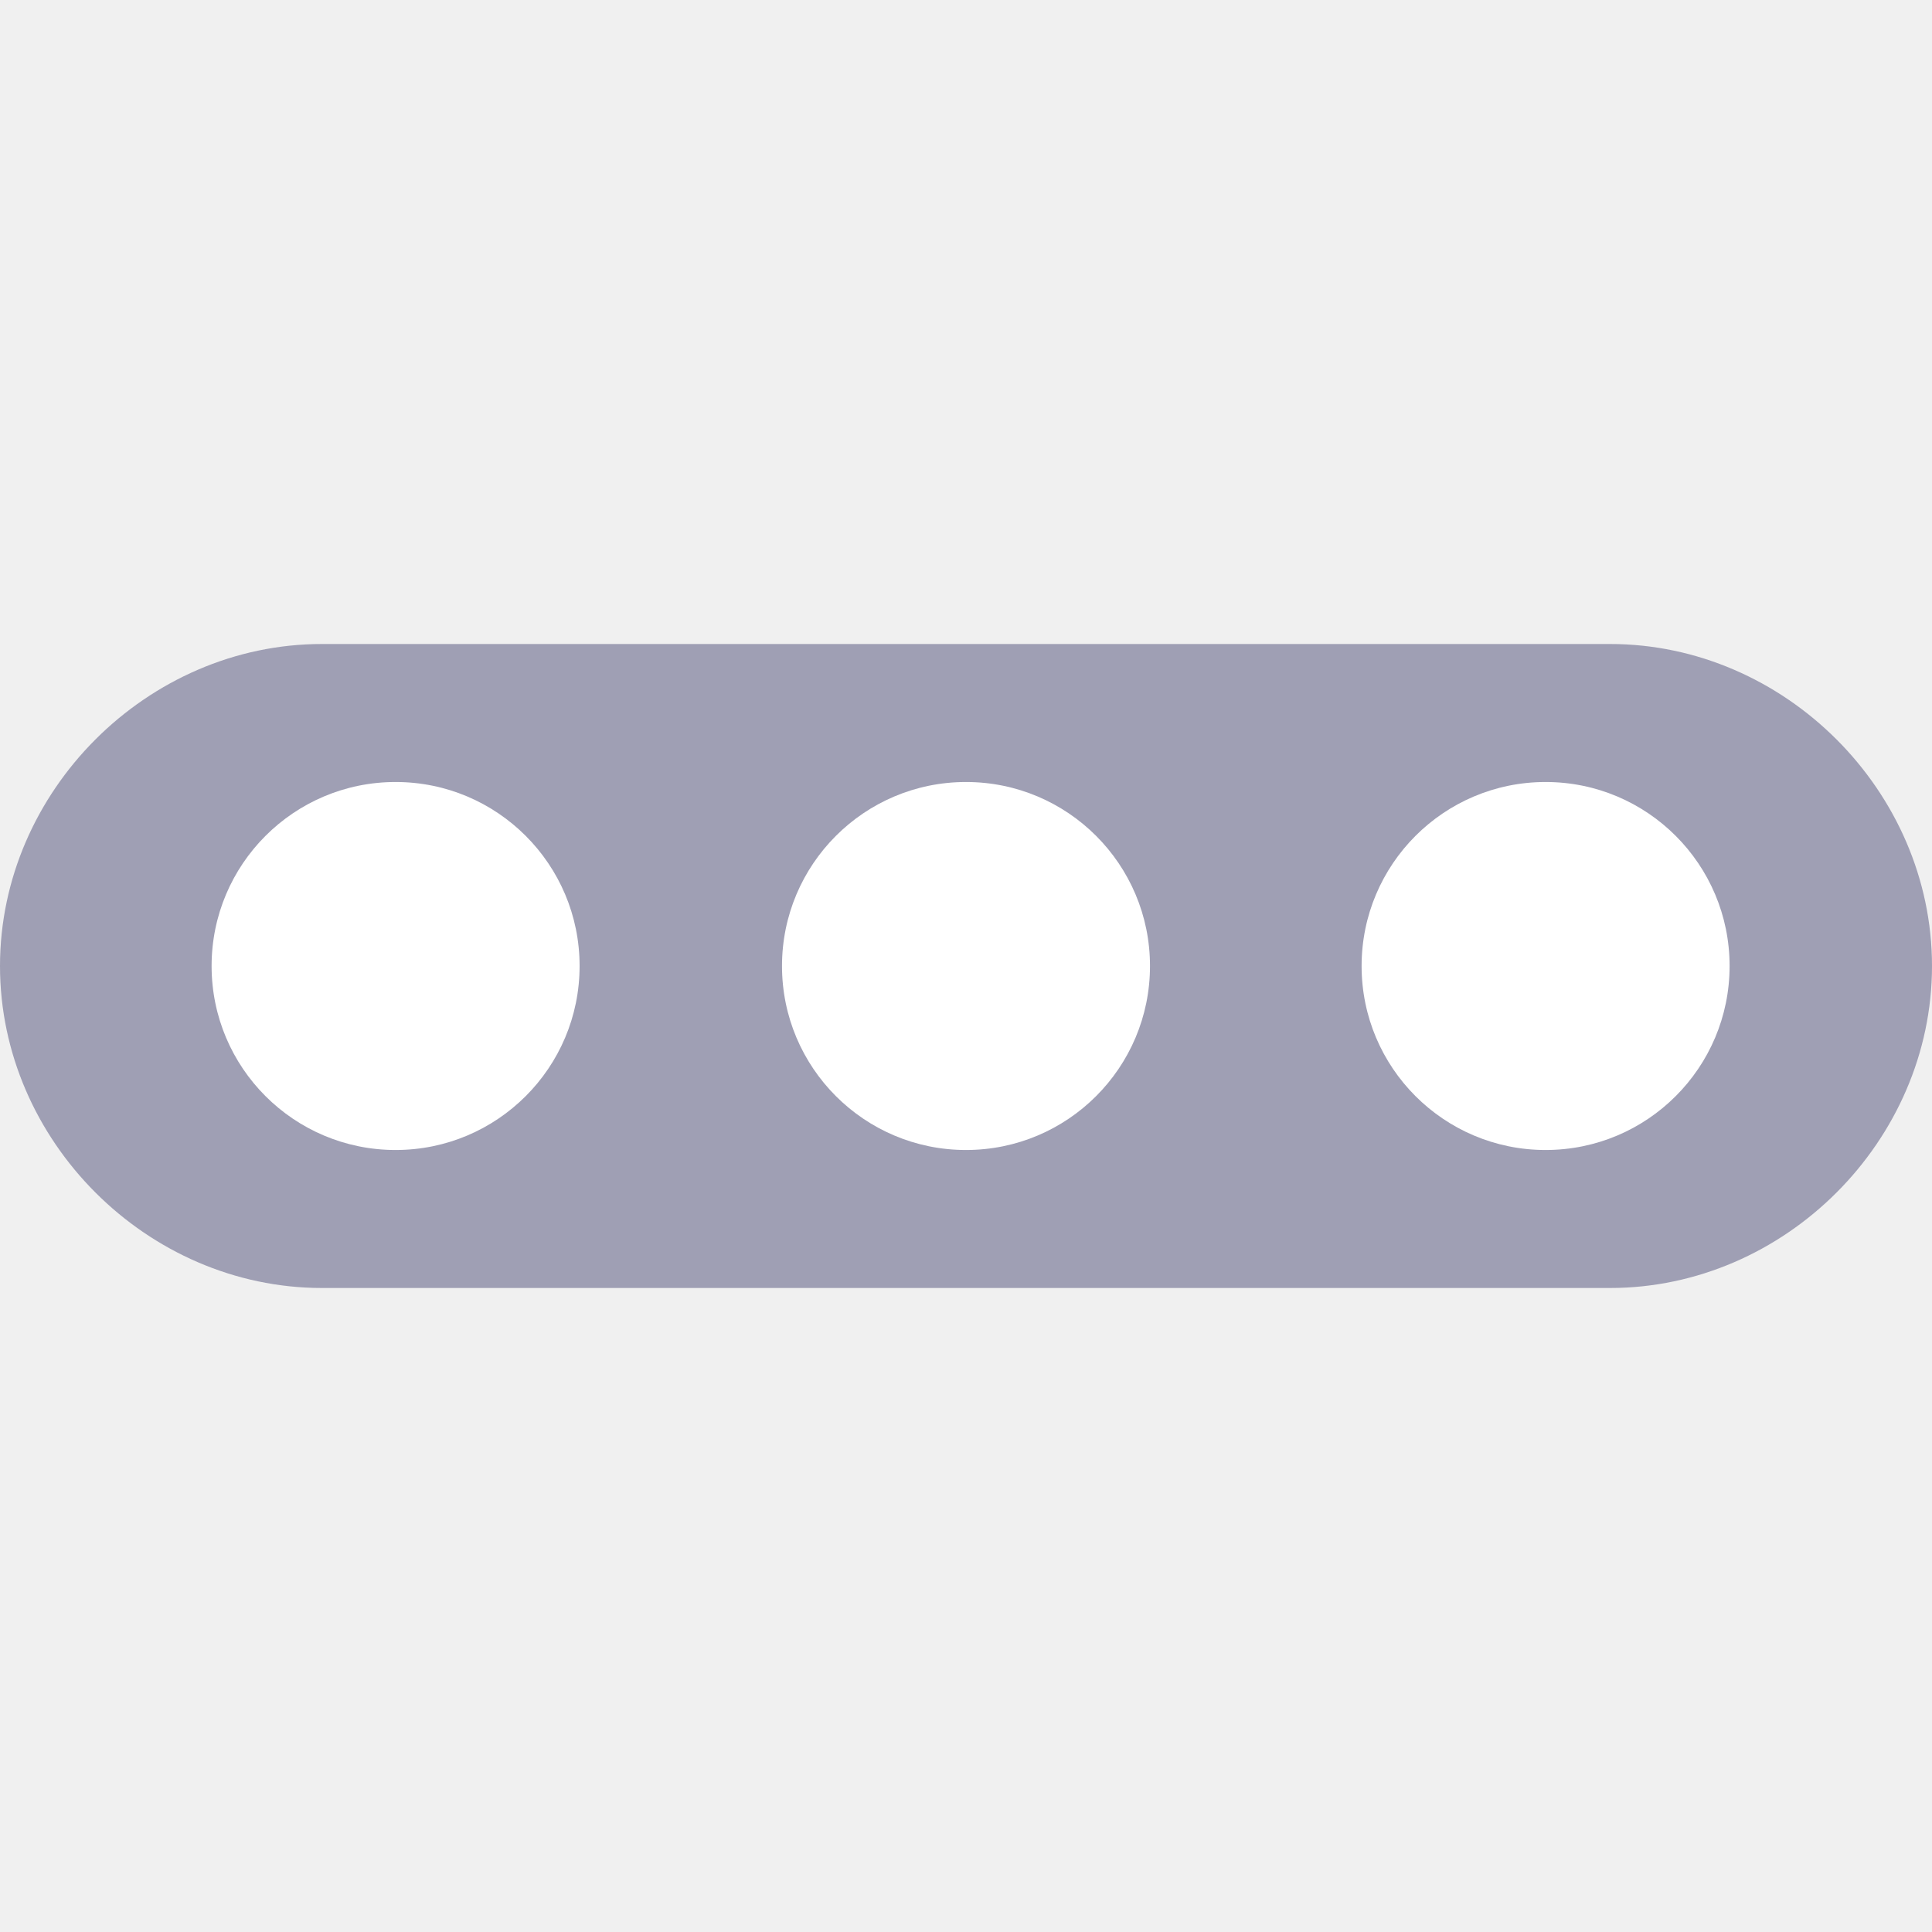
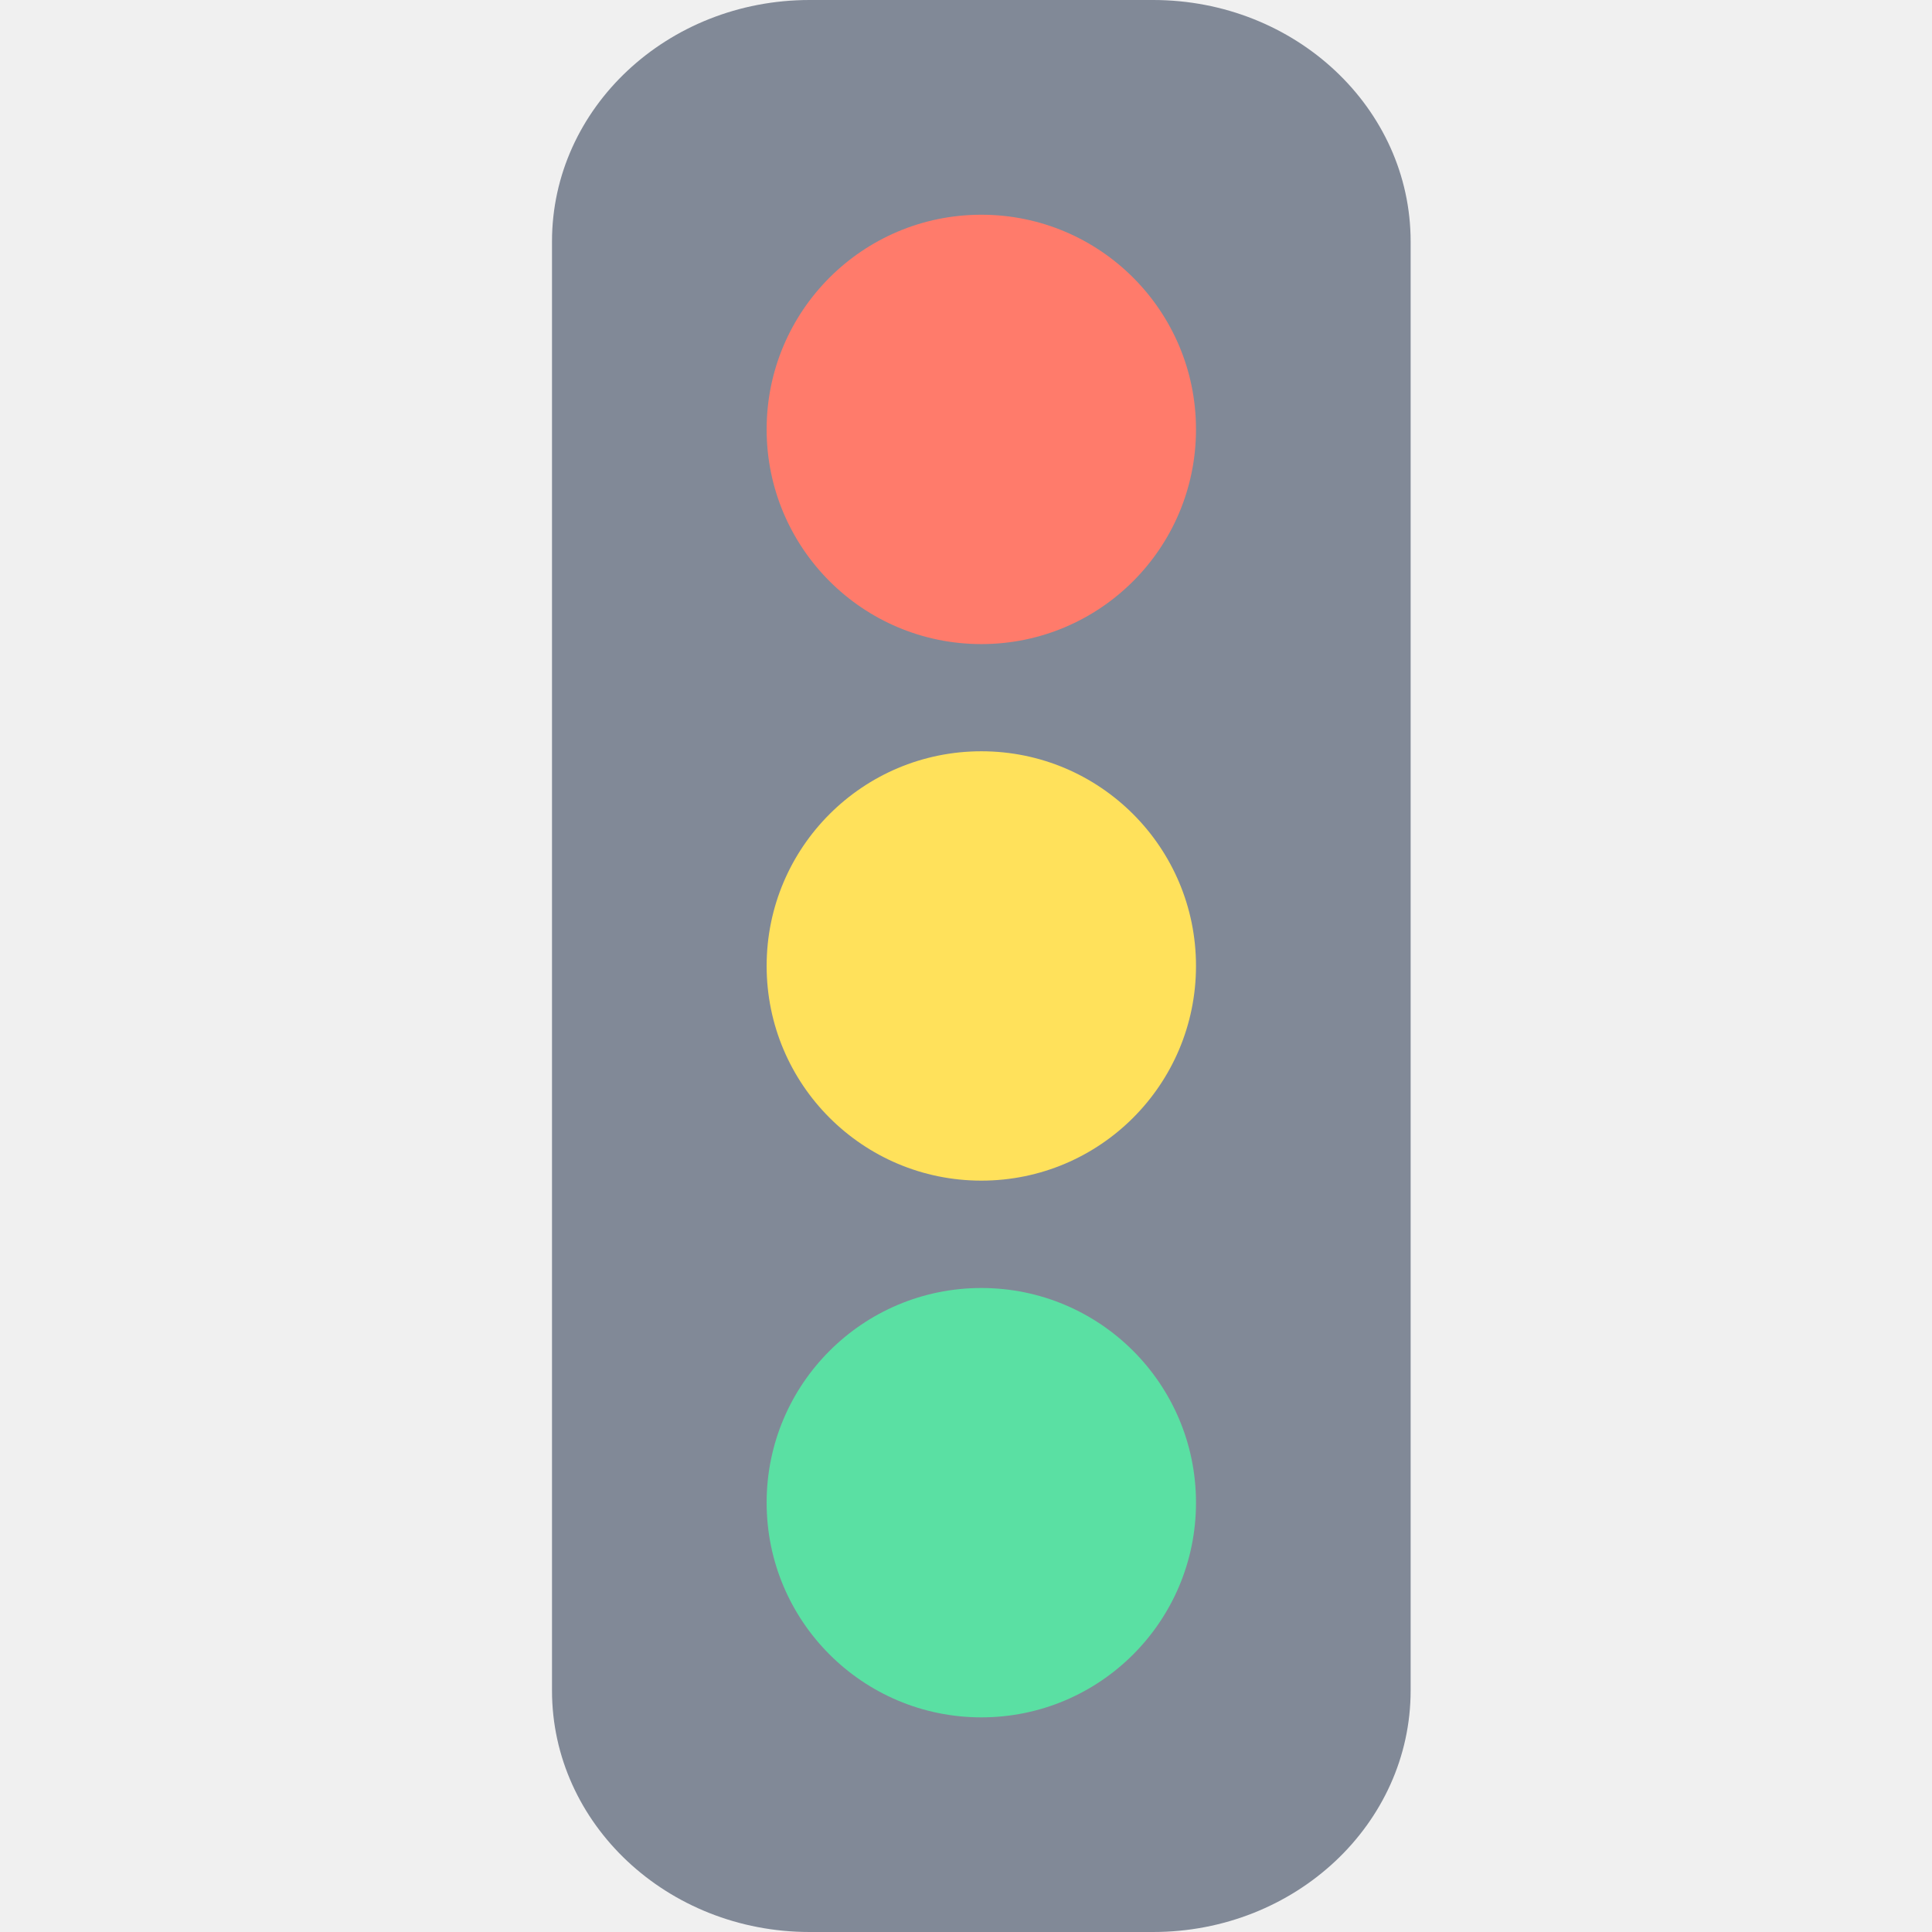
<svg xmlns="http://www.w3.org/2000/svg" width="21" height="21" viewBox="0 0 21 21" fill="none">
-   <path d="M17.5 14H3.5C1.6 14 0 12.4 0 10.5C0 8.6 1.6 7 3.5 7H17.5C19.4 7 21 8.6 21 10.5C21 12.4 19.4 14 17.5 14Z" fill="#9F9FB4" />
-   <path d="M16.8 12.5C17.905 12.5 18.8 11.605 18.8 10.5C18.8 9.395 17.905 8.5 16.8 8.5C15.695 8.5 14.8 9.395 14.8 10.5C14.8 11.605 15.695 12.5 16.8 12.5Z" fill="white" />
-   <path d="M10.5 12.5C11.605 12.5 12.5 11.605 12.5 10.5C12.5 9.395 11.605 8.5 10.5 8.5C9.395 8.5 8.5 9.395 8.5 10.5C8.5 11.605 9.395 12.5 10.5 12.5Z" fill="white" />
-   <path d="M4.3 12.5C5.405 12.5 6.3 11.605 6.3 10.5C6.3 9.395 5.405 8.5 4.3 8.5C3.195 8.5 2.3 9.395 2.3 10.5C2.3 11.605 3.195 12.5 4.3 12.5Z" fill="white" />
+   <path d="M8.8 0C7.254 0 6 1.175 6 2.625V18.375C6 19.825 7.254 21 8.8 21H12.533C14.08 21 15.333 19.825 15.333 18.375V2.625C15.333 1.175 14.08 0 12.533 0H8.8Z" fill="#818997" />
+   <path d="M10.667 18.667C11.956 18.667 13 17.622 13 16.333C13 15.045 11.956 14 10.667 14C9.378 14 8.333 15.045 8.333 16.333C8.333 17.622 9.378 18.667 10.667 18.667Z" fill="#5AE0A3" />
+   <path d="M10.667 12.833C11.956 12.833 13 11.788 13 10.499C13 9.211 11.956 8.166 10.667 8.166C9.378 8.166 8.333 9.211 8.333 10.499C8.333 11.788 9.378 12.833 10.667 12.833Z" fill="#FFE15B" />
+   <path d="M10.667 7.001C11.956 7.001 13 5.956 13 4.667C13 3.379 11.956 2.334 10.667 2.334C9.378 2.334 8.333 3.379 8.333 4.667C8.333 5.956 9.378 7.001 10.667 7.001Z" fill="#FF7B6B" />
</svg>
